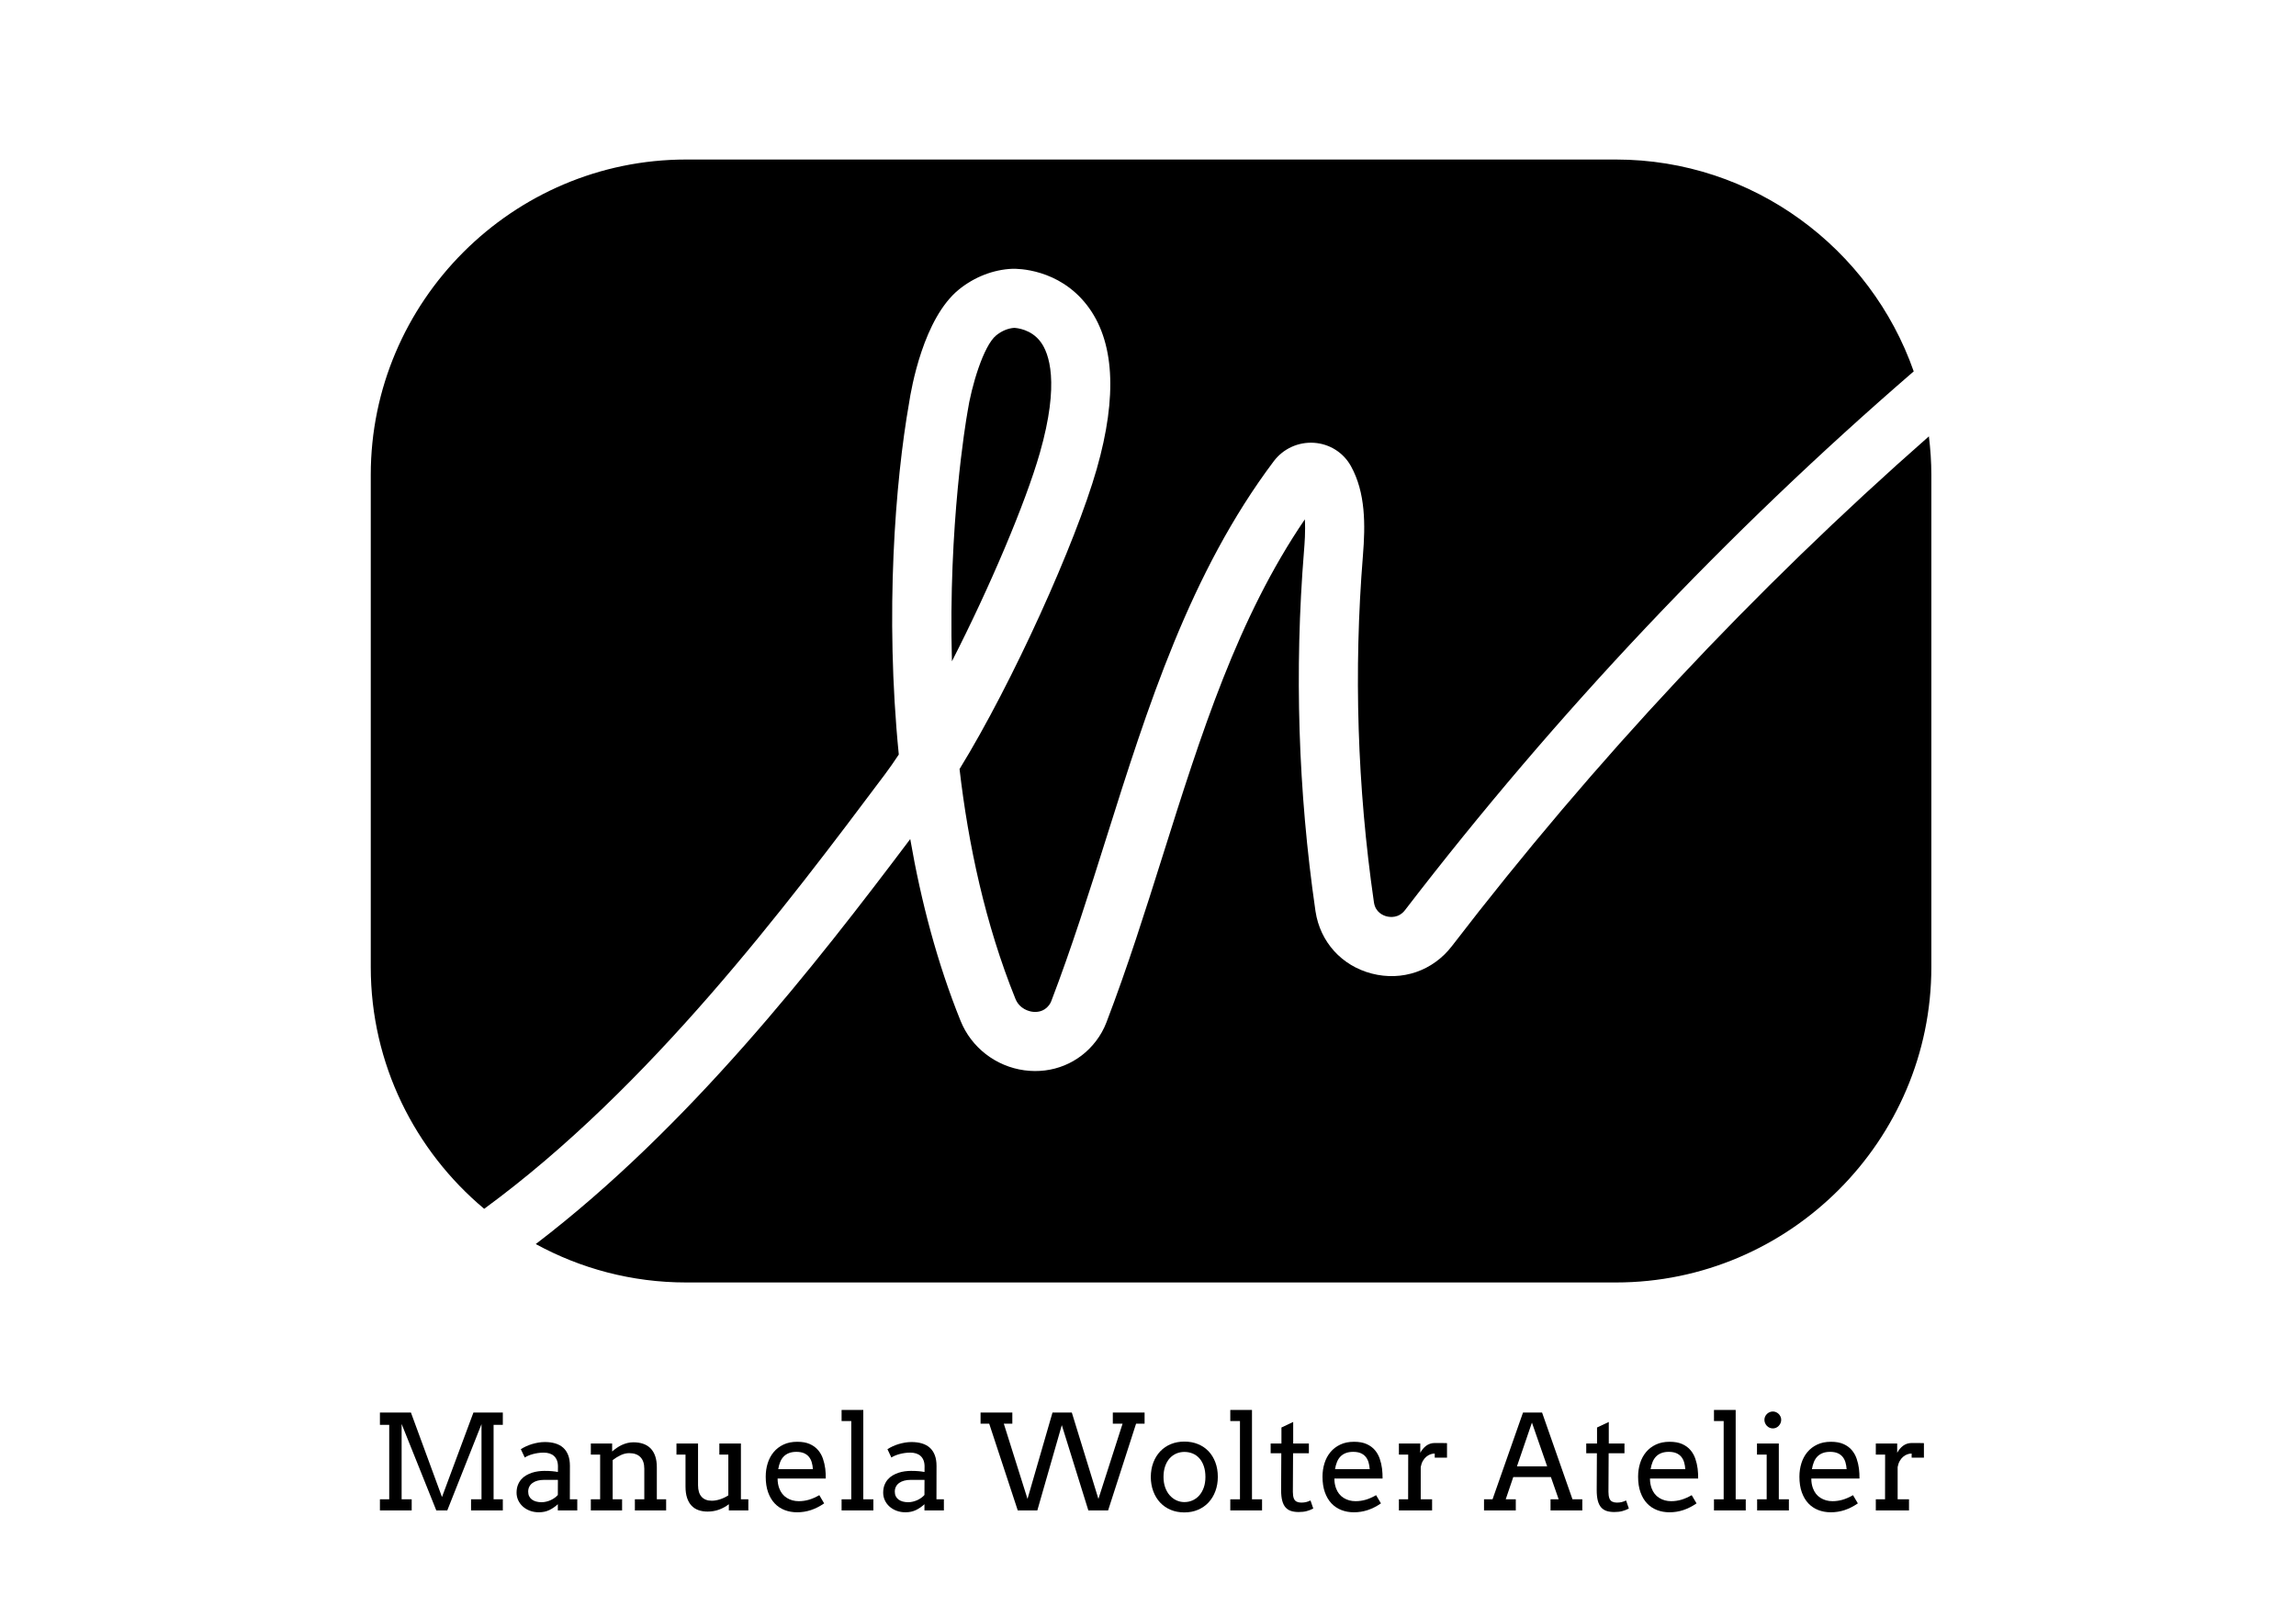
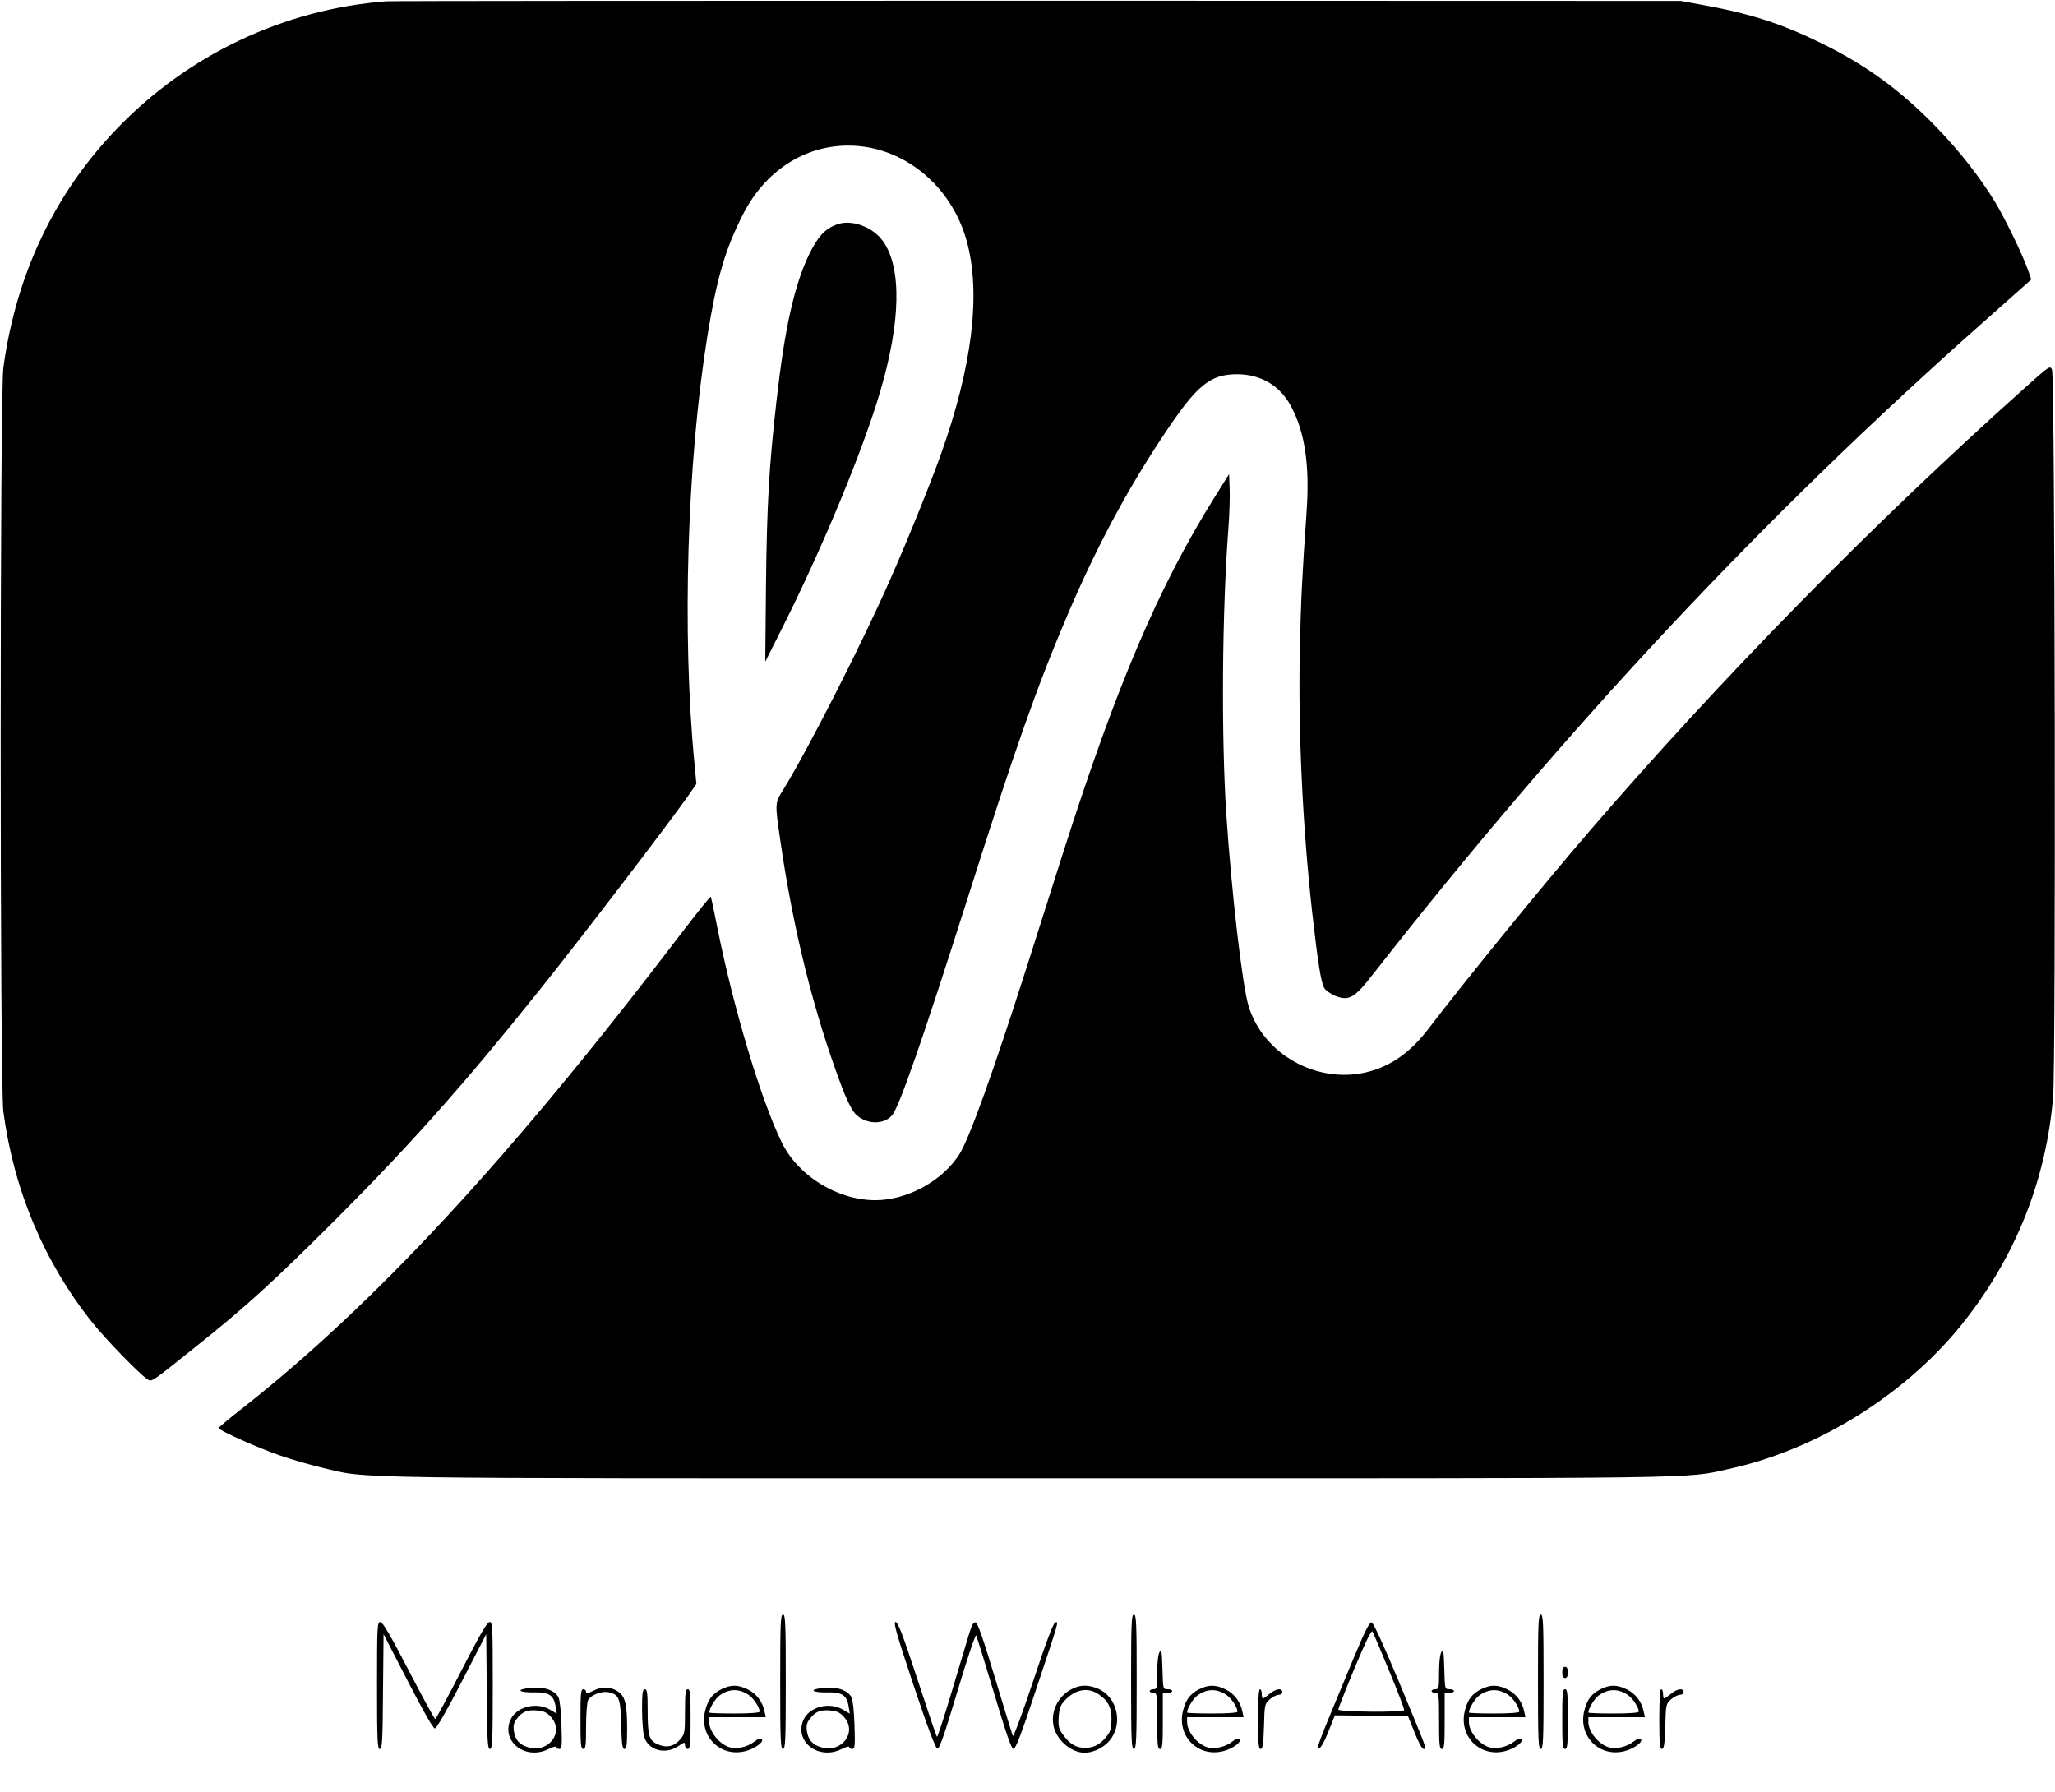
- <svg xmlns="http://www.w3.org/2000/svg" viewBox="0 0 517.877 364.76" height="364.76" width="517.877" xml:space="preserve" id="svg2" version="1.1">
-   <defs id="defs6">
-     <clipPath id="clipPath18" clipPathUnits="userSpaceOnUse">
-       <path id="path16" d="M 0,273.57 H 388.408 V 0 H 0 Z" />
-     </clipPath>
-   </defs>
-   <g transform="matrix(1.333333,0,0,-1.333333,0,364.76)" id="g10">
-     <g id="g12">
-       <g clip-path="url(#clipPath18)" id="g14">
-         <g transform="translate(163.6659,203.8425)" id="g20">
-           <path id="path22" style="fill:#000000;fill-opacity:1;fill-rule:nonzero;stroke:none" d="M 0,0 -0.021,-0.133 C -0.246,-1.407 -3.276,-19.107 -2.63,-42.16 3.747,-29.696 9.818,-15.392 12.247,-6.89 15.651,5.023 13.784,9.989 12.368,11.889 10.765,14.04 8.308,14.234 7.893,14.252 6.861,14.184 5.788,13.736 4.858,12.982 2.696,11.229 0.647,4.316 0,0" />
-         </g>
-         <g transform="translate(81.9097,69.0398)" id="g24">
-           <path id="path26" style="fill:#000000;fill-opacity:1;fill-rule:nonzero;stroke:none" d="m 0,0 c 28.077,20.573 51.161,51.339 67.811,73.539 0.746,0.995 1.524,2.11 2.326,3.328 -2.38,23.883 -0.579,46.303 1.738,59.474 0.378,2.516 2.443,14.348 8.442,19.212 2.62,2.123 5.822,3.365 9.018,3.498 0.85,0.029 7.823,0.039 12.615,-6.13 4.656,-5.997 5.217,-15.335 1.668,-27.755 -3.553,-12.438 -14.15,-36.024 -23.204,-50.76 1.482,-12.776 4.345,-26.223 9.449,-38.865 0.716,-1.775 2.378,-2.13 2.87,-2.196 0.665,-0.09 1.918,-0.068 2.808,1.099 0.165,0.215 0.292,0.439 0.38,0.669 3.443,8.985 6.438,18.488 9.335,27.679 6.946,22.041 14.13,44.834 28.311,63.696 1.607,2.136 4.169,3.299 6.833,3.119 2.621,-0.18 4.944,-1.648 6.213,-3.926 2.505,-4.503 2.461,-9.944 2.04,-15.153 -1.576,-19.502 -0.953,-39.209 1.848,-58.574 l 0.019,-0.124 c 0.254,-1.684 1.576,-2.201 2.133,-2.344 0.581,-0.151 2.045,-0.346 3.13,1.067 25.597,33.327 54.413,63.807 86.046,91.14 -7.288,20.811 -27.152,35.846 -50.368,35.846 H 34.16 c -29.342,0 -53.349,-24.007 -53.349,-53.35 v -83.3 C -19.189,24.514 -11.708,9.807 0,0" />
-         </g>
-         <g transform="translate(171.4403,218.092)" id="g28">
-           <path id="path30" style="fill:#000000;fill-opacity:1;fill-rule:nonzero;stroke:none" d="M 0,0 0.093,0.003 C 0.077,0.004 0.066,0.004 0.061,0.004 Z" />
-         </g>
-         <g transform="translate(245.6229,113.5017)" id="g32">
-           <path id="path34" style="fill:#000000;fill-opacity:1;fill-rule:nonzero;stroke:none" d="m 0,0 c -3.227,-4.201 -8.421,-5.986 -13.561,-4.659 -5.091,1.315 -8.739,5.352 -9.521,10.536 l -0.028,0.192 c -2.908,20.096 -3.554,40.556 -1.918,60.802 0.096,1.19 0.266,3.286 0.143,5.328 C -36.256,55.508 -42.42,35.947 -48.92,15.324 c -2.941,-9.333 -5.983,-18.983 -9.535,-28.252 -0.431,-1.126 -1.027,-2.189 -1.772,-3.162 -2.848,-3.729 -7.374,-5.577 -12.092,-4.937 -4.846,0.654 -8.986,3.859 -10.804,8.362 -3.963,9.818 -6.702,20.282 -8.517,30.766 -16.115,-21.407 -37.441,-48.742 -63.35,-68.525 7.573,-4.14 16.242,-6.499 25.437,-6.499 H 27.748 c 29.342,0 53.349,24.008 53.349,53.35 v 83.301 c 0,2.205 -0.151,4.375 -0.414,6.512 C 51.112,60.238 24.113,31.394 0,0" />
-         </g>
-         <g transform="translate(64.2704,19.8889)" id="g36">
-           <path id="path38" style="fill:#000000;fill-opacity:1;fill-rule:nonzero;stroke:none" d="M 0,0 H 1.573 V 12.597 H 0 v 2.086 h 5.244 l 5.255,-14.3 5.32,14.3 H 20.79 V 12.597 H 19.228 V 0 H 20.79 V -1.879 H 15.415 V 0 h 1.77 V 12.717 L 11.395,-1.879 H 9.537 L 3.671,12.749 V 0 H 5.375 V -1.879 H 0 Z" />
-         </g>
-         <g transform="translate(91.6146,19.3977)" id="g40">
-           <path id="path42" style="fill:#000000;fill-opacity:1;fill-rule:nonzero;stroke:none" d="m 0,0 c 0.269,0 0.539,0.033 0.808,0.099 0.27,0.065 0.525,0.154 0.765,0.267 0.24,0.113 0.462,0.243 0.666,0.393 0.204,0.149 0.375,0.304 0.514,0.465 L 2.764,3.78 H 0.404 C 0.011,3.78 -0.348,3.736 -0.672,3.648 -0.996,3.562 -1.277,3.434 -1.513,3.267 -1.75,3.099 -1.934,2.892 -2.065,2.644 -2.196,2.396 -2.262,2.112 -2.262,1.792 c 0,-0.299 0.055,-0.56 0.164,-0.781 0.11,-0.223 0.264,-0.408 0.465,-0.558 0.2,-0.149 0.438,-0.262 0.715,-0.339 C -0.641,0.038 -0.335,0 0,0 m 2.753,-0.339 c -0.43,-0.4 -0.905,-0.728 -1.426,-0.983 -0.521,-0.255 -1.113,-0.382 -1.775,-0.382 -0.553,0 -1.062,0.087 -1.524,0.262 -0.463,0.174 -0.861,0.413 -1.196,0.715 -0.335,0.302 -0.596,0.654 -0.781,1.055 -0.186,0.401 -0.279,0.826 -0.279,1.277 0,0.482 0.071,0.908 0.213,1.279 0.142,0.372 0.331,0.694 0.568,0.967 0.237,0.273 0.513,0.503 0.83,0.688 0.317,0.186 0.649,0.335 0.994,0.448 0.346,0.113 0.7,0.193 1.06,0.241 0.361,0.046 0.705,0.071 1.033,0.071 0.524,0 0.965,-0.017 1.322,-0.05 0.356,-0.032 0.68,-0.078 0.972,-0.137 l 0.01,0.929 C 2.774,6.441 2.716,6.789 2.6,7.085 2.483,7.38 2.319,7.623 2.108,7.816 1.897,8.01 1.644,8.153 1.349,8.248 1.054,8.343 0.725,8.39 0.36,8.39 0.018,8.39 -0.31,8.366 -0.623,8.319 -0.936,8.271 -1.229,8.21 -1.502,8.133 -1.775,8.057 -2.027,7.97 -2.256,7.871 -2.485,7.772 -2.681,7.669 -2.84,7.56 l -0.667,1.409 c 0.269,0.175 0.565,0.337 0.885,0.486 0.32,0.149 0.657,0.276 1.011,0.383 0.353,0.105 0.713,0.188 1.081,0.251 0.368,0.061 0.73,0.093 1.087,0.093 0.655,0 1.245,-0.078 1.77,-0.236 C 2.851,9.79 3.295,9.548 3.66,9.221 4.023,8.893 4.304,8.476 4.5,7.97 4.697,7.463 4.796,6.856 4.796,6.15 L 4.785,0.491 H 6.041 V -1.388 H 2.753 Z" />
-         </g>
-         <g transform="translate(107.4003,19.8889)" id="g44">
-           <path id="path46" style="fill:#000000;fill-opacity:1;fill-rule:nonzero;stroke:none" d="m 0,0 h 1.595 v 5.168 c 0,0.866 -0.22,1.523 -0.661,1.972 -0.441,0.448 -1.073,0.672 -1.895,0.672 -0.474,0 -0.951,-0.114 -1.432,-0.339 C -2.873,7.247 -3.329,6.967 -3.758,6.632 V 0 h 1.595 V -1.879 H -7.451 V 0 h 1.574 v 7.561 h -1.574 v 1.878 h 3.606 V 8.106 h 0.021 c 0.241,0.211 0.497,0.412 0.771,0.601 0.273,0.189 0.558,0.354 0.857,0.492 0.299,0.138 0.61,0.247 0.934,0.327 0.324,0.08 0.665,0.12 1.022,0.12 0.604,0 1.15,-0.083 1.638,-0.25 C 1.886,9.228 2.301,8.973 2.644,8.631 2.986,8.288 3.25,7.85 3.436,7.314 3.622,6.779 3.714,6.147 3.714,5.419 V 0 H 5.288 V -1.879 H 0 Z" />
-         </g>
-         <g transform="translate(121.6898,29.3283)" id="g48">
-           <path id="path50" style="fill:#000000;fill-opacity:1;fill-rule:nonzero;stroke:none" d="m 0,0 h 3.649 v -9.439 h 1.256 v -1.879 H 1.606 v 1.048 c -0.51,-0.393 -1.065,-0.699 -1.666,-0.918 -0.601,-0.217 -1.244,-0.327 -1.928,-0.327 -0.568,0 -1.083,0.082 -1.546,0.246 -0.463,0.164 -0.856,0.418 -1.18,0.765 -0.324,0.346 -0.573,0.784 -0.748,1.316 -0.175,0.532 -0.262,1.166 -0.262,1.901 v 5.408 h -1.53 V 0 h 3.649 v -7.047 c 0,-0.866 0.2,-1.522 0.601,-1.966 0.4,-0.444 0.976,-0.667 1.726,-0.667 0.444,0 0.912,0.08 1.404,0.241 0.491,0.16 0.956,0.382 1.393,0.667 v 6.893 l -1.519,0 z" />
-         </g>
-         <g transform="translate(134.723,27.9192)" id="g52">
-           <path id="path54" style="fill:#000000;fill-opacity:1;fill-rule:nonzero;stroke:none" d="M 0,0 C -0.474,0 -0.887,-0.067 -1.24,-0.202 -1.593,-0.337 -1.894,-0.53 -2.141,-0.781 -2.389,-1.033 -2.587,-1.341 -2.737,-1.705 -2.886,-2.069 -2.997,-2.477 -3.07,-2.928 H 2.796 C 2.768,-2.506 2.7,-2.116 2.594,-1.759 2.489,-1.402 2.327,-1.093 2.108,-0.831 1.89,-0.568 1.609,-0.364 1.267,-0.219 0.925,-0.073 0.502,0 0,0 m -3.179,-4.513 c 0,-0.32 0.023,-0.613 0.071,-0.879 0.047,-0.265 0.114,-0.518 0.202,-0.759 0.269,-0.728 0.701,-1.277 1.295,-1.644 0.593,-0.368 1.265,-0.552 2.015,-0.552 0.59,0 1.163,0.082 1.721,0.246 0.557,0.164 1.141,0.42 1.753,0.77 L 4.697,-8.718 C 3.955,-9.229 3.208,-9.606 2.458,-9.854 c -0.75,-0.248 -1.53,-0.372 -2.338,-0.372 -0.765,0 -1.473,0.127 -2.125,0.382 -0.652,0.255 -1.212,0.634 -1.682,1.137 -0.47,0.502 -0.838,1.129 -1.104,1.879 -0.266,0.75 -0.398,1.624 -0.398,2.622 0,0.809 0.112,1.571 0.338,2.288 0.226,0.718 0.563,1.344 1.011,1.879 0.448,0.536 1.003,0.96 1.666,1.273 0.662,0.313 1.435,0.47 2.316,0.47 0.852,0 1.564,-0.13 2.136,-0.388 C 2.849,1.058 3.315,0.715 3.676,0.289 4.037,-0.137 4.31,-0.623 4.495,-1.169 4.681,-1.716 4.81,-2.272 4.883,-2.841 4.919,-3.117 4.943,-3.397 4.954,-3.682 4.965,-3.966 4.971,-4.243 4.971,-4.513 Z" />
-         </g>
-         <g transform="translate(142.3695,35.009)" id="g56">
-           <path id="path58" style="fill:#000000;fill-opacity:1;fill-rule:nonzero;stroke:none" d="m 0,0 h 3.671 v -15.12 h 1.704 v -1.879 H 0 v 1.879 h 1.639 v 13.241 l -1.639,0 z" />
-         </g>
-         <g transform="translate(153.6332,19.3977)" id="g60">
-           <path id="path62" style="fill:#000000;fill-opacity:1;fill-rule:nonzero;stroke:none" d="m 0,0 c 0.269,0 0.539,0.033 0.808,0.099 0.27,0.065 0.525,0.154 0.765,0.267 0.24,0.113 0.462,0.243 0.666,0.393 0.204,0.149 0.375,0.304 0.514,0.465 L 2.764,3.78 H 0.404 C 0.011,3.78 -0.348,3.736 -0.672,3.648 -0.996,3.562 -1.277,3.434 -1.513,3.267 -1.75,3.099 -1.934,2.892 -2.065,2.644 -2.196,2.396 -2.262,2.112 -2.262,1.792 c 0,-0.299 0.055,-0.56 0.164,-0.781 0.11,-0.223 0.264,-0.408 0.465,-0.558 0.2,-0.149 0.438,-0.262 0.715,-0.339 C -0.641,0.038 -0.335,0 0,0 m 2.753,-0.339 c -0.43,-0.4 -0.905,-0.728 -1.426,-0.983 -0.521,-0.255 -1.113,-0.382 -1.775,-0.382 -0.553,0 -1.062,0.087 -1.524,0.262 -0.463,0.174 -0.861,0.413 -1.196,0.715 -0.335,0.302 -0.596,0.654 -0.781,1.055 -0.186,0.401 -0.279,0.826 -0.279,1.277 0,0.482 0.071,0.908 0.213,1.279 0.142,0.372 0.331,0.694 0.568,0.967 0.237,0.273 0.513,0.503 0.83,0.688 0.317,0.186 0.649,0.335 0.994,0.448 0.346,0.113 0.7,0.193 1.06,0.241 0.361,0.046 0.705,0.071 1.033,0.071 0.524,0 0.965,-0.017 1.322,-0.05 0.356,-0.032 0.68,-0.078 0.972,-0.137 l 0.01,0.929 C 2.774,6.441 2.716,6.789 2.6,7.085 2.483,7.38 2.319,7.623 2.108,7.816 1.897,8.01 1.644,8.153 1.349,8.248 1.054,8.343 0.725,8.39 0.36,8.39 0.018,8.39 -0.31,8.366 -0.623,8.319 -0.936,8.271 -1.229,8.21 -1.502,8.133 -1.775,8.057 -2.027,7.97 -2.256,7.871 -2.485,7.772 -2.681,7.669 -2.84,7.56 l -0.667,1.409 c 0.269,0.175 0.565,0.337 0.885,0.486 0.32,0.149 0.657,0.276 1.011,0.383 0.353,0.105 0.713,0.188 1.081,0.251 0.368,0.061 0.73,0.093 1.087,0.093 0.655,0 1.245,-0.078 1.77,-0.236 C 2.851,9.79 3.295,9.548 3.66,9.221 4.023,8.893 4.304,8.476 4.5,7.97 4.697,7.463 4.796,6.856 4.796,6.15 L 4.785,0.491 H 6.041 V -1.388 H 2.753 Z" />
-         </g>
-         <g transform="translate(188.2523,34.5715)" id="g64">
-           <path id="path66" style="fill:#000000;fill-opacity:1;fill-rule:nonzero;stroke:none" d="M 0,0 H 5.375 V -1.89 H 3.933 l -4.73,-14.672 H -4.14 l -4.49,14.432 -4.141,-14.432 h -3.31 l -4.828,14.672 h -1.464 V 0 h 5.374 V -1.89 H -18.44 L -14.431,-14.617 -10.203,0 h 3.266 L -2.436,-14.617 1.65,-1.89 H 0 Z" />
-         </g>
-         <g transform="translate(196.8285,23.6692)" id="g68">
-           <path id="path70" style="fill:#000000;fill-opacity:1;fill-rule:nonzero;stroke:none" d="m 0,0 c 0,-0.648 0.093,-1.234 0.278,-1.759 0.186,-0.524 0.441,-0.97 0.765,-1.338 0.324,-0.368 0.699,-0.652 1.125,-0.852 0.426,-0.2 0.88,-0.301 1.36,-0.301 0.503,0 0.971,0.099 1.404,0.295 0.433,0.197 0.81,0.479 1.131,0.847 0.32,0.368 0.572,0.814 0.754,1.338 C 6.999,-1.245 7.09,-0.655 7.09,0 7.09,0.685 6.999,1.293 6.817,1.824 6.635,2.355 6.385,2.8 6.068,3.157 5.751,3.514 5.375,3.783 4.937,3.966 4.501,4.147 4.031,4.238 3.528,4.238 3.048,4.238 2.594,4.147 2.168,3.966 1.742,3.783 1.367,3.514 1.043,3.157 0.719,2.8 0.464,2.355 0.278,1.824 0.093,1.293 0,0.685 0,0 m -2.152,0 c 0.007,0.896 0.151,1.711 0.431,2.447 0.281,0.736 0.672,1.367 1.175,1.896 0.502,0.527 1.099,0.933 1.791,1.218 0.692,0.284 1.453,0.425 2.283,0.425 0.838,0 1.604,-0.141 2.3,-0.425 C 6.523,5.276 7.119,4.874 7.614,4.354 8.109,3.833 8.495,3.204 8.772,2.469 9.048,1.733 9.187,0.918 9.187,0.021 9.187,-0.859 9.048,-1.67 8.772,-2.409 8.495,-3.148 8.109,-3.783 7.614,-4.315 7.119,-4.847 6.523,-5.26 5.828,-5.555 5.132,-5.851 4.366,-5.998 3.528,-5.998 c -0.852,0 -1.624,0.146 -2.316,0.437 -0.691,0.291 -1.285,0.702 -1.78,1.229 -0.495,0.528 -0.882,1.16 -1.158,1.895 C -2.003,-1.7 -2.145,-0.889 -2.152,0" />
-         </g>
-         <g transform="translate(208.1239,35.009)" id="g72">
-           <path id="path74" style="fill:#000000;fill-opacity:1;fill-rule:nonzero;stroke:none" d="m 0,0 h 3.671 v -15.12 h 1.704 v -1.879 H 0 v 1.879 h 1.639 v 13.241 l -1.639,0 z" />
-         </g>
-         <g transform="translate(218.7655,29.3283)" id="g76">
-           <path id="path78" style="fill:#000000;fill-opacity:1;fill-rule:nonzero;stroke:none" d="m 0,0 h 2.654 v -1.65 h -2.676 l -0.033,-6.533 c 0,-0.444 0.051,-0.804 0.153,-1.082 0.102,-0.276 0.266,-0.467 0.492,-0.573 0.225,-0.105 0.48,-0.158 0.764,-0.158 0.306,0 0.576,0.027 0.809,0.082 0.233,0.055 0.487,0.147 0.765,0.278 l 0.469,-1.365 c -0.349,-0.183 -0.717,-0.326 -1.103,-0.432 -0.386,-0.105 -0.841,-0.158 -1.365,-0.158 -0.496,0 -0.928,0.06 -1.295,0.18 -0.368,0.12 -0.678,0.322 -0.929,0.606 -0.251,0.284 -0.438,0.664 -0.562,1.142 -0.124,0.476 -0.186,1.072 -0.186,1.786 l 0.032,6.227 H -3.813 V 0 h 1.825 V 2.709 L 0,3.648 Z" />
-         </g>
-         <g transform="translate(228.9139,27.9192)" id="g80">
-           <path id="path82" style="fill:#000000;fill-opacity:1;fill-rule:nonzero;stroke:none" d="M 0,0 C -0.474,0 -0.887,-0.067 -1.24,-0.202 -1.594,-0.337 -1.894,-0.53 -2.142,-0.781 -2.389,-1.033 -2.588,-1.341 -2.736,-1.705 -2.886,-2.069 -2.997,-2.477 -3.07,-2.928 H 2.797 C 2.768,-2.506 2.7,-2.116 2.595,-1.759 2.488,-1.402 2.327,-1.093 2.108,-0.831 1.89,-0.568 1.609,-0.364 1.268,-0.219 0.925,-0.073 0.502,0 0,0 m -3.179,-4.513 c 0,-0.32 0.024,-0.613 0.071,-0.879 0.047,-0.265 0.115,-0.518 0.202,-0.759 0.269,-0.728 0.701,-1.277 1.295,-1.644 0.593,-0.368 1.265,-0.552 2.015,-0.552 0.59,0 1.163,0.082 1.721,0.246 0.557,0.164 1.142,0.42 1.753,0.77 L 4.697,-8.718 C 3.954,-9.229 3.208,-9.606 2.458,-9.854 c -0.75,-0.248 -1.529,-0.372 -2.338,-0.372 -0.765,0 -1.474,0.127 -2.125,0.382 -0.651,0.255 -1.213,0.634 -1.683,1.137 -0.469,0.502 -0.836,1.129 -1.103,1.879 -0.266,0.75 -0.398,1.624 -0.398,2.622 0,0.809 0.113,1.571 0.338,2.288 0.226,0.718 0.563,1.344 1.011,1.879 0.447,0.536 1.003,0.96 1.666,1.273 0.662,0.313 1.435,0.47 2.316,0.47 0.852,0 1.564,-0.13 2.135,-0.388 C 2.85,1.058 3.315,0.715 3.676,0.289 4.036,-0.137 4.31,-0.623 4.495,-1.169 4.681,-1.716 4.811,-2.272 4.883,-2.841 4.92,-3.117 4.943,-3.397 4.954,-3.682 4.965,-3.966 4.971,-4.243 4.971,-4.513 Z" />
-         </g>
-         <g transform="translate(244.787,26.9358)" id="g84">
-           <path id="path86" style="fill:#000000;fill-opacity:1;fill-rule:nonzero;stroke:none" d="m 0,0 h -2.076 v 0.699 c -0.24,0 -0.487,-0.046 -0.737,-0.137 C -3.064,0.472 -3.3,0.333 -3.518,0.147 -3.736,-0.038 -3.928,-0.275 -4.092,-0.562 -4.255,-0.851 -4.374,-1.191 -4.446,-1.584 v -5.463 h 1.923 v -1.879 h -5.616 v 1.879 h 1.562 l 0.012,7.561 h -1.574 v 1.879 h 3.616 V 0.83 c 0.131,0.233 0.279,0.449 0.443,0.65 0.163,0.201 0.346,0.375 0.546,0.525 0.2,0.148 0.422,0.266 0.666,0.349 0.244,0.084 0.508,0.125 0.792,0.125 h 1.071 c 0.335,0 0.67,-0.006 1.005,-0.021 z" />
-         </g>
-         <g transform="translate(256.618,25.4612)" id="g88">
-           <path id="path90" style="fill:#000000;fill-opacity:1;fill-rule:nonzero;stroke:none" d="M 0,0 H 5.112 L 2.534,7.406 Z M 5.681,-5.572 H 7.058 L 5.746,-1.813 H -0.623 L -1.9,-5.572 h 1.704 v -1.879 h -5.375 v 1.879 h 1.442 L 1.027,9.11 H 4.25 L 9.396,-5.572 h 1.66 V -7.451 H 5.681 Z" />
-         </g>
-         <g transform="translate(272.1532,29.3283)" id="g92">
-           <path id="path94" style="fill:#000000;fill-opacity:1;fill-rule:nonzero;stroke:none" d="m 0,0 h 2.654 v -1.65 h -2.676 l -0.033,-6.533 c 0,-0.444 0.051,-0.804 0.153,-1.082 0.102,-0.276 0.266,-0.467 0.492,-0.573 0.225,-0.105 0.48,-0.158 0.764,-0.158 0.306,0 0.576,0.027 0.809,0.082 0.233,0.055 0.487,0.147 0.765,0.278 l 0.469,-1.365 c -0.349,-0.183 -0.717,-0.326 -1.103,-0.432 -0.386,-0.105 -0.841,-0.158 -1.365,-0.158 -0.496,0 -0.928,0.06 -1.295,0.18 -0.368,0.12 -0.678,0.322 -0.929,0.606 -0.251,0.284 -0.438,0.664 -0.562,1.142 -0.124,0.476 -0.186,1.072 -0.186,1.786 l 0.032,6.227 H -3.813 V 0 h 1.825 V 2.709 L 0,3.648 Z" />
-         </g>
-         <g transform="translate(282.3016,27.9192)" id="g96">
-           <path id="path98" style="fill:#000000;fill-opacity:1;fill-rule:nonzero;stroke:none" d="M 0,0 C -0.474,0 -0.887,-0.067 -1.24,-0.202 -1.594,-0.337 -1.894,-0.53 -2.142,-0.781 -2.389,-1.033 -2.588,-1.341 -2.736,-1.705 -2.886,-2.069 -2.997,-2.477 -3.07,-2.928 H 2.797 C 2.768,-2.506 2.7,-2.116 2.595,-1.759 2.488,-1.402 2.327,-1.093 2.108,-0.831 1.89,-0.568 1.609,-0.364 1.268,-0.219 0.925,-0.073 0.502,0 0,0 m -3.179,-4.513 c 0,-0.32 0.024,-0.613 0.071,-0.879 0.047,-0.265 0.115,-0.518 0.202,-0.759 0.269,-0.728 0.701,-1.277 1.295,-1.644 0.593,-0.368 1.265,-0.552 2.015,-0.552 0.59,0 1.163,0.082 1.721,0.246 0.557,0.164 1.142,0.42 1.753,0.77 L 4.697,-8.718 C 3.954,-9.229 3.208,-9.606 2.458,-9.854 c -0.75,-0.248 -1.529,-0.372 -2.338,-0.372 -0.765,0 -1.474,0.127 -2.125,0.382 -0.651,0.255 -1.213,0.634 -1.683,1.137 -0.469,0.502 -0.836,1.129 -1.103,1.879 -0.266,0.75 -0.398,1.624 -0.398,2.622 0,0.809 0.113,1.571 0.338,2.288 0.226,0.718 0.563,1.344 1.011,1.879 0.447,0.536 1.003,0.96 1.666,1.273 0.662,0.313 1.435,0.47 2.316,0.47 0.852,0 1.564,-0.13 2.135,-0.388 C 2.85,1.058 3.315,0.715 3.676,0.289 4.036,-0.137 4.31,-0.623 4.495,-1.169 4.681,-1.716 4.811,-2.272 4.883,-2.841 4.92,-3.117 4.943,-3.397 4.954,-3.682 4.965,-3.966 4.971,-4.243 4.971,-4.513 Z" />
-         </g>
-         <g transform="translate(289.9491,35.009)" id="g100">
-           <path id="path102" style="fill:#000000;fill-opacity:1;fill-rule:nonzero;stroke:none" d="m 0,0 h 3.671 v -15.12 h 1.704 v -1.879 H 0 v 1.879 h 1.639 v 13.241 l -1.639,0 z" />
-         </g>
-         <g transform="translate(298.4813,33.3371)" id="g104">
-           <path id="path106" style="fill:#000000;fill-opacity:1;fill-rule:nonzero;stroke:none" d="M 0,0 C 0,0.189 0.038,0.37 0.114,0.541 0.19,0.712 0.293,0.861 0.42,0.989 0.548,1.116 0.699,1.218 0.874,1.295 1.049,1.371 1.234,1.409 1.431,1.409 1.62,1.409 1.801,1.371 1.972,1.295 2.143,1.218 2.292,1.116 2.419,0.989 2.547,0.861 2.648,0.712 2.726,0.541 2.802,0.37 2.84,0.189 2.84,0 2.84,-0.196 2.802,-0.382 2.726,-0.557 2.648,-0.731 2.547,-0.887 2.419,-1.021 2.292,-1.156 2.143,-1.262 1.972,-1.338 1.801,-1.414 1.62,-1.453 1.431,-1.453 1.234,-1.453 1.049,-1.414 0.874,-1.338 0.699,-1.262 0.548,-1.156 0.42,-1.021 0.293,-0.887 0.19,-0.731 0.114,-0.557 0.038,-0.382 0,-0.196 0,0 m -1.257,-4.009 h 3.693 v -9.439 H 4.14 v -1.879 h -5.374 v 1.879 h 1.616 v 7.56 h -1.639 z" />
-         </g>
-         <g transform="translate(309.5917,27.9192)" id="g108">
-           <path id="path110" style="fill:#000000;fill-opacity:1;fill-rule:nonzero;stroke:none" d="M 0,0 C -0.474,0 -0.887,-0.067 -1.24,-0.202 -1.594,-0.337 -1.894,-0.53 -2.142,-0.781 -2.389,-1.033 -2.588,-1.341 -2.736,-1.705 -2.886,-2.069 -2.997,-2.477 -3.07,-2.928 H 2.797 C 2.768,-2.506 2.7,-2.116 2.595,-1.759 2.488,-1.402 2.327,-1.093 2.108,-0.831 1.89,-0.568 1.609,-0.364 1.268,-0.219 0.925,-0.073 0.502,0 0,0 m -3.179,-4.513 c 0,-0.32 0.024,-0.613 0.071,-0.879 0.047,-0.265 0.115,-0.518 0.202,-0.759 0.269,-0.728 0.701,-1.277 1.295,-1.644 0.593,-0.368 1.265,-0.552 2.015,-0.552 0.59,0 1.163,0.082 1.721,0.246 0.557,0.164 1.142,0.42 1.753,0.77 L 4.697,-8.718 C 3.954,-9.229 3.208,-9.606 2.458,-9.854 c -0.75,-0.248 -1.529,-0.372 -2.338,-0.372 -0.765,0 -1.474,0.127 -2.125,0.382 -0.651,0.255 -1.213,0.634 -1.683,1.137 -0.469,0.502 -0.836,1.129 -1.103,1.879 -0.266,0.75 -0.398,1.624 -0.398,2.622 0,0.809 0.113,1.571 0.338,2.288 0.226,0.718 0.563,1.344 1.011,1.879 0.447,0.536 1.003,0.96 1.666,1.273 0.662,0.313 1.435,0.47 2.316,0.47 0.852,0 1.564,-0.13 2.135,-0.388 C 2.85,1.058 3.315,0.715 3.676,0.289 4.036,-0.137 4.31,-0.623 4.495,-1.169 4.681,-1.716 4.811,-2.272 4.883,-2.841 4.92,-3.117 4.943,-3.397 4.954,-3.682 4.965,-3.966 4.971,-4.243 4.971,-4.513 Z" />
-         </g>
-         <g transform="translate(325.4647,26.9358)" id="g112">
-           <path id="path114" style="fill:#000000;fill-opacity:1;fill-rule:nonzero;stroke:none" d="m 0,0 h -2.076 v 0.699 c -0.24,0 -0.487,-0.046 -0.737,-0.137 C -3.064,0.472 -3.3,0.333 -3.518,0.147 -3.736,-0.038 -3.928,-0.275 -4.092,-0.562 -4.255,-0.851 -4.374,-1.191 -4.446,-1.584 v -5.463 h 1.923 v -1.879 h -5.616 v 1.879 h 1.562 l 0.012,7.561 h -1.574 v 1.879 h 3.616 V 0.83 c 0.131,0.233 0.279,0.449 0.443,0.65 0.163,0.201 0.346,0.375 0.546,0.525 0.2,0.148 0.422,0.266 0.666,0.349 0.244,0.084 0.508,0.125 0.792,0.125 h 1.071 c 0.335,0 0.67,-0.006 1.005,-0.021 z" />
-         </g>
-       </g>
-     </g>
+ <svg xmlns="http://www.w3.org/2000/svg" version="1.0" width="1101pt" height="960pt" viewBox="0 0 1101 960" preserveAspectRatio="xMidYMid meet">
+   <g transform="translate(0,960) scale(0.1,-0.1)" fill="#000000" stroke="none">
+     <path d="M2070 9593 c-550 -42 -1065 -287 -1448 -687 -333 -348 -536 -779 -604 -1276 -19 -140 -19 -3840 0 -3985 56 -422 219 -808 477 -1131 73 -91 251 -274 293 -302 26 -17 12 -26 262 174 269 214 417 350 751 683 401 402 689 726 1085 1221 229 286 680 876 798 1042 l47 68 -10 107 c-68 699 -40 1614 69 2293 51 313 95 464 192 654 118 230 327 366 563 366 290 0 551 -210 634 -510 78 -281 31 -672 -140 -1150 -59 -163 -176 -454 -272 -670 -151 -343 -437 -903 -570 -1120 -46 -74 -46 -69 -16 -275 69 -477 178 -915 326 -1310 29 -77 56 -131 75 -152 54 -56 148 -62 196 -10 38 40 165 407 407 1167 255 804 370 1129 532 1510 154 361 314 662 508 955 186 282 255 340 405 340 127 -1 229 -62 287 -172 75 -140 101 -319 83 -568 -24 -348 -30 -465 -36 -745 -9 -430 15 -942 67 -1405 30 -265 47 -373 65 -400 9 -13 35 -31 59 -41 74 -28 102 -11 203 119 1032 1318 2078 2437 3262 3486 102 91 203 180 224 199 l39 35 -18 51 c-29 82 -119 268 -175 362 -83 136 -191 274 -313 400 -191 198 -381 337 -622 454 -210 103 -377 157 -630 203 l-120 22 -3445 1 c-1895 0 -3465 -1 -3490 -3z" />
+     <path d="M4482 8397 c-63 -24 -100 -64 -147 -160 -79 -164 -131 -395 -175 -787 -40 -353 -51 -552 -56 -975 l-4 -420 103 205 c210 420 420 929 511 1236 113 380 118 671 16 813 -56 77 -170 118 -248 88z" />
+     <path d="M10845 7519 c-815 -729 -1618 -1547 -2331 -2374 -249 -289 -664 -799 -858 -1053 -100 -132 -206 -206 -337 -237 -266 -62 -550 97 -629 353 -34 109 -92 612 -120 1032 -27 413 -23 1075 11 1525 6 77 9 175 7 217 l-3 78 -77 -123 c-299 -477 -525 -1008 -808 -1892 -49 -154 -139 -437 -200 -629 -181 -566 -306 -914 -360 -1000 -91 -143 -279 -246 -450 -246 -204 0 -414 130 -502 310 -112 230 -258 718 -343 1142 -18 93 -35 171 -37 174 -3 2 -74 -87 -159 -198 -912 -1198 -1643 -1988 -2357 -2548 -67 -52 -121 -98 -121 -101 -1 -11 215 -108 330 -147 63 -22 164 -51 224 -65 254 -60 28 -57 3780 -57 3705 0 3517 -3 3757 50 484 105 966 410 1269 800 274 352 432 755 469 1195 15 179 10 3859 -6 3894 -10 24 -14 21 -149 -100z" />
+     <path d="M4180 590 c0 -313 2 -360 15 -360 13 0 15 47 15 360 0 313 -2 360 -15 360 -13 0 -15 -47 -15 -360z" />
+     <path d="M6060 590 c0 -313 2 -360 15 -360 13 0 15 47 15 360 0 313 -2 360 -15 360 -13 0 -15 -47 -15 -360z" />
+     <path d="M8240 590 c0 -313 2 -360 15 -360 13 0 15 47 15 360 0 313 -2 360 -15 360 -13 0 -15 -47 -15 -360z" />
+     <path d="M2020 570 c0 -294 2 -340 15 -340 13 0 15 43 17 308 l3 307 130 -252 c83 -161 135 -253 145 -253 9 0 63 94 145 253 l130 252 3 -308 c2 -264 4 -307 17 -307 13 0 15 46 15 340 0 317 -1 340 -17 340 -13 0 -54 -71 -151 -260 -73 -143 -137 -260 -140 -260 -4 0 -68 117 -142 260 -98 189 -140 260 -152 260 -17 0 -18 -23 -18 -340z" />
+     <path d="M4894 573 c76 -228 118 -339 128 -341 11 -2 36 68 108 308 51 171 96 305 100 298 4 -7 47 -147 96 -310 66 -220 93 -298 104 -298 11 0 43 82 114 298 133 398 129 384 110 380 -10 -2 -48 -101 -118 -313 -58 -173 -106 -303 -110 -295 -3 8 -46 148 -95 310 -63 209 -93 296 -104 298 -12 2 -21 -15 -36 -65 -11 -37 -53 -177 -93 -310 -40 -133 -75 -240 -78 -238 -3 2 -50 141 -105 309 -78 238 -104 306 -117 306 -13 0 4 -61 96 -337z" />
+     <path d="M7255 723 c-200 -481 -205 -494 -189 -491 10 2 31 39 51 91 l35 87 196 -2 196 -3 35 -87 c20 -52 40 -88 48 -88 18 0 25 -19 -130 355 -85 204 -139 321 -148 323 -12 2 -36 -47 -94 -185z m189 -78 c46 -110 81 -203 79 -207 -7 -13 -353 -10 -353 3 0 6 39 105 87 221 59 141 90 206 96 197 5 -8 46 -104 91 -214z" />
+     <path d="M6213 750 c-8 -12 -13 -55 -13 -110 0 -83 -1 -90 -20 -90 -11 0 -20 -4 -20 -10 0 -5 9 -10 20 -10 19 0 20 -7 20 -150 0 -127 2 -150 15 -150 13 0 15 23 15 150 l0 150 25 0 c14 0 25 5 25 10 0 6 -11 10 -25 10 -24 0 -24 0 -27 110 -3 93 -5 107 -15 90z" />
+     <path d="M7723 750 c-8 -12 -13 -55 -13 -110 0 -83 -1 -90 -20 -90 -11 0 -20 -4 -20 -10 0 -5 9 -10 20 -10 19 0 20 -7 20 -150 0 -127 2 -150 15 -150 13 0 15 23 15 150 l0 150 25 0 c14 0 25 5 25 10 0 6 -11 10 -25 10 -24 0 -24 0 -27 110 -3 93 -5 107 -15 90z" />
+     <path d="M8370 640 c0 -20 5 -30 15 -30 10 0 15 10 15 30 0 20 -5 30 -15 30 -10 0 -15 -10 -15 -30z" />
+     <path d="M3865 550 c-48 -25 -71 -54 -86 -112 -37 -138 80 -256 217 -219 52 14 99 50 85 64 -6 6 -19 2 -37 -12 -39 -31 -98 -44 -138 -31 -54 18 -106 84 -106 134 l0 26 151 0 152 0 -7 31 c-10 52 -44 96 -90 118 -53 26 -90 26 -141 1z m148 -32 c26 -19 57 -66 57 -88 0 -6 -47 -10 -135 -10 -74 0 -135 2 -135 5 0 22 33 76 56 92 52 37 105 37 157 1z" />
+     <path d="M5735 547 c-68 -39 -105 -115 -91 -191 14 -76 94 -146 166 -146 55 0 115 33 146 80 59 89 25 218 -69 261 -56 25 -103 24 -152 -4z m154 -26 c49 -35 66 -69 66 -131 0 -44 -5 -66 -21 -86 -35 -47 -69 -67 -118 -68 -51 -1 -87 21 -124 75 -20 28 -23 44 -20 92 4 46 10 63 34 88 56 60 126 71 183 30z" />
+     <path d="M6425 550 c-48 -25 -71 -54 -86 -112 -37 -138 80 -256 217 -219 52 14 99 50 85 64 -6 6 -19 2 -37 -12 -39 -31 -98 -44 -138 -31 -54 18 -106 84 -106 134 l0 26 151 0 152 0 -7 31 c-10 52 -44 96 -90 118 -53 26 -90 26 -141 1z m148 -32 c26 -19 57 -66 57 -88 0 -6 -47 -10 -135 -10 -74 0 -135 2 -135 5 0 22 33 76 56 92 52 37 105 37 157 1z" />
+     <path d="M7935 550 c-48 -25 -71 -54 -86 -112 -37 -138 80 -256 217 -219 52 14 99 50 85 64 -6 6 -19 2 -37 -12 -39 -31 -98 -44 -138 -31 -54 18 -106 84 -106 134 l0 26 151 0 152 0 -7 31 c-10 52 -44 96 -90 118 -53 26 -90 26 -141 1z m148 -32 c26 -19 57 -66 57 -88 0 -6 -47 -10 -135 -10 -74 0 -135 2 -135 5 0 22 33 76 56 92 52 37 105 37 157 1z" />
+     <path d="M8575 550 c-48 -25 -71 -54 -86 -112 -37 -138 80 -256 217 -219 52 14 99 50 85 64 -6 6 -19 2 -37 -12 -39 -31 -98 -44 -138 -31 -54 18 -106 84 -106 134 l0 26 151 0 152 0 -7 31 c-10 52 -44 96 -90 118 -53 26 -90 26 -141 1z m148 -32 c26 -19 57 -66 57 -88 0 -6 -47 -10 -135 -10 -74 0 -135 2 -135 5 0 22 33 76 56 92 52 37 105 37 157 1z" />
+     <path d="M2813 553 c-49 -9 -20 -21 47 -20 81 2 107 -14 117 -77 l6 -37 -34 20 c-74 46 -185 17 -215 -55 -49 -117 84 -216 206 -154 22 11 40 16 40 10 0 -5 7 -10 16 -10 14 0 16 15 12 128 -2 73 -9 136 -16 149 -24 44 -95 62 -179 46z m139 -152 c73 -81 -13 -195 -122 -162 -48 14 -70 40 -77 88 -4 29 0 44 17 66 30 38 56 48 110 43 34 -3 51 -11 72 -35z" />
+     <path d="M3177 541 c-29 -15 -37 -16 -37 -5 0 8 -7 14 -15 14 -13 0 -15 -24 -15 -160 0 -136 2 -160 15 -160 13 0 15 20 15 121 0 67 5 129 11 141 15 27 71 49 108 42 58 -12 66 -32 69 -175 3 -103 6 -129 18 -129 11 0 14 21 14 108 0 135 -11 177 -53 202 -40 25 -83 25 -130 1z" />
+     <path d="M4383 553 c-49 -9 -20 -21 47 -20 81 2 107 -14 117 -77 l6 -37 -34 20 c-74 46 -185 17 -215 -55 -49 -117 84 -216 206 -154 22 11 40 16 40 10 0 -5 7 -10 16 -10 14 0 16 15 12 128 -2 73 -9 136 -16 149 -24 44 -95 62 -179 46z m139 -152 c73 -81 -13 -195 -122 -162 -48 14 -70 40 -77 88 -4 29 0 44 17 66 30 38 56 48 110 43 34 -3 51 -11 72 -35z" />
+     <path d="M3440 443 c0 -60 5 -125 11 -146 20 -73 112 -100 183 -52 34 23 36 23 36 5 0 -11 7 -20 15 -20 13 0 15 24 15 160 0 136 -2 160 -15 160 -12 0 -15 -20 -15 -119 0 -113 -1 -121 -25 -149 -32 -38 -72 -48 -119 -28 -48 20 -56 45 -56 182 0 95 -3 114 -15 114 -12 0 -15 -19 -15 -107z" />
+     <path d="M6740 390 c0 -131 3 -160 14 -160 11 0 15 25 18 121 3 118 4 121 31 145 15 13 37 24 48 24 10 0 19 7 19 15 0 23 -35 18 -68 -10 -17 -14 -33 -25 -36 -25 -3 0 -6 11 -6 25 0 14 -4 25 -10 25 -6 0 -10 -60 -10 -160z" />
+     <path d="M8370 390 c0 -136 2 -160 15 -160 13 0 15 24 15 160 0 136 -2 160 -15 160 -13 0 -15 -24 -15 -160z" />
+     <path d="M8890 390 c0 -131 3 -160 14 -160 11 0 15 25 18 121 3 118 4 121 31 145 15 13 37 24 48 24 10 0 19 7 19 15 0 23 -35 18 -68 -10 -17 -14 -33 -25 -36 -25 -3 0 -6 11 -6 25 0 14 -4 25 -10 25 -6 0 -10 -60 -10 -160z" />
  </g>
</svg>
